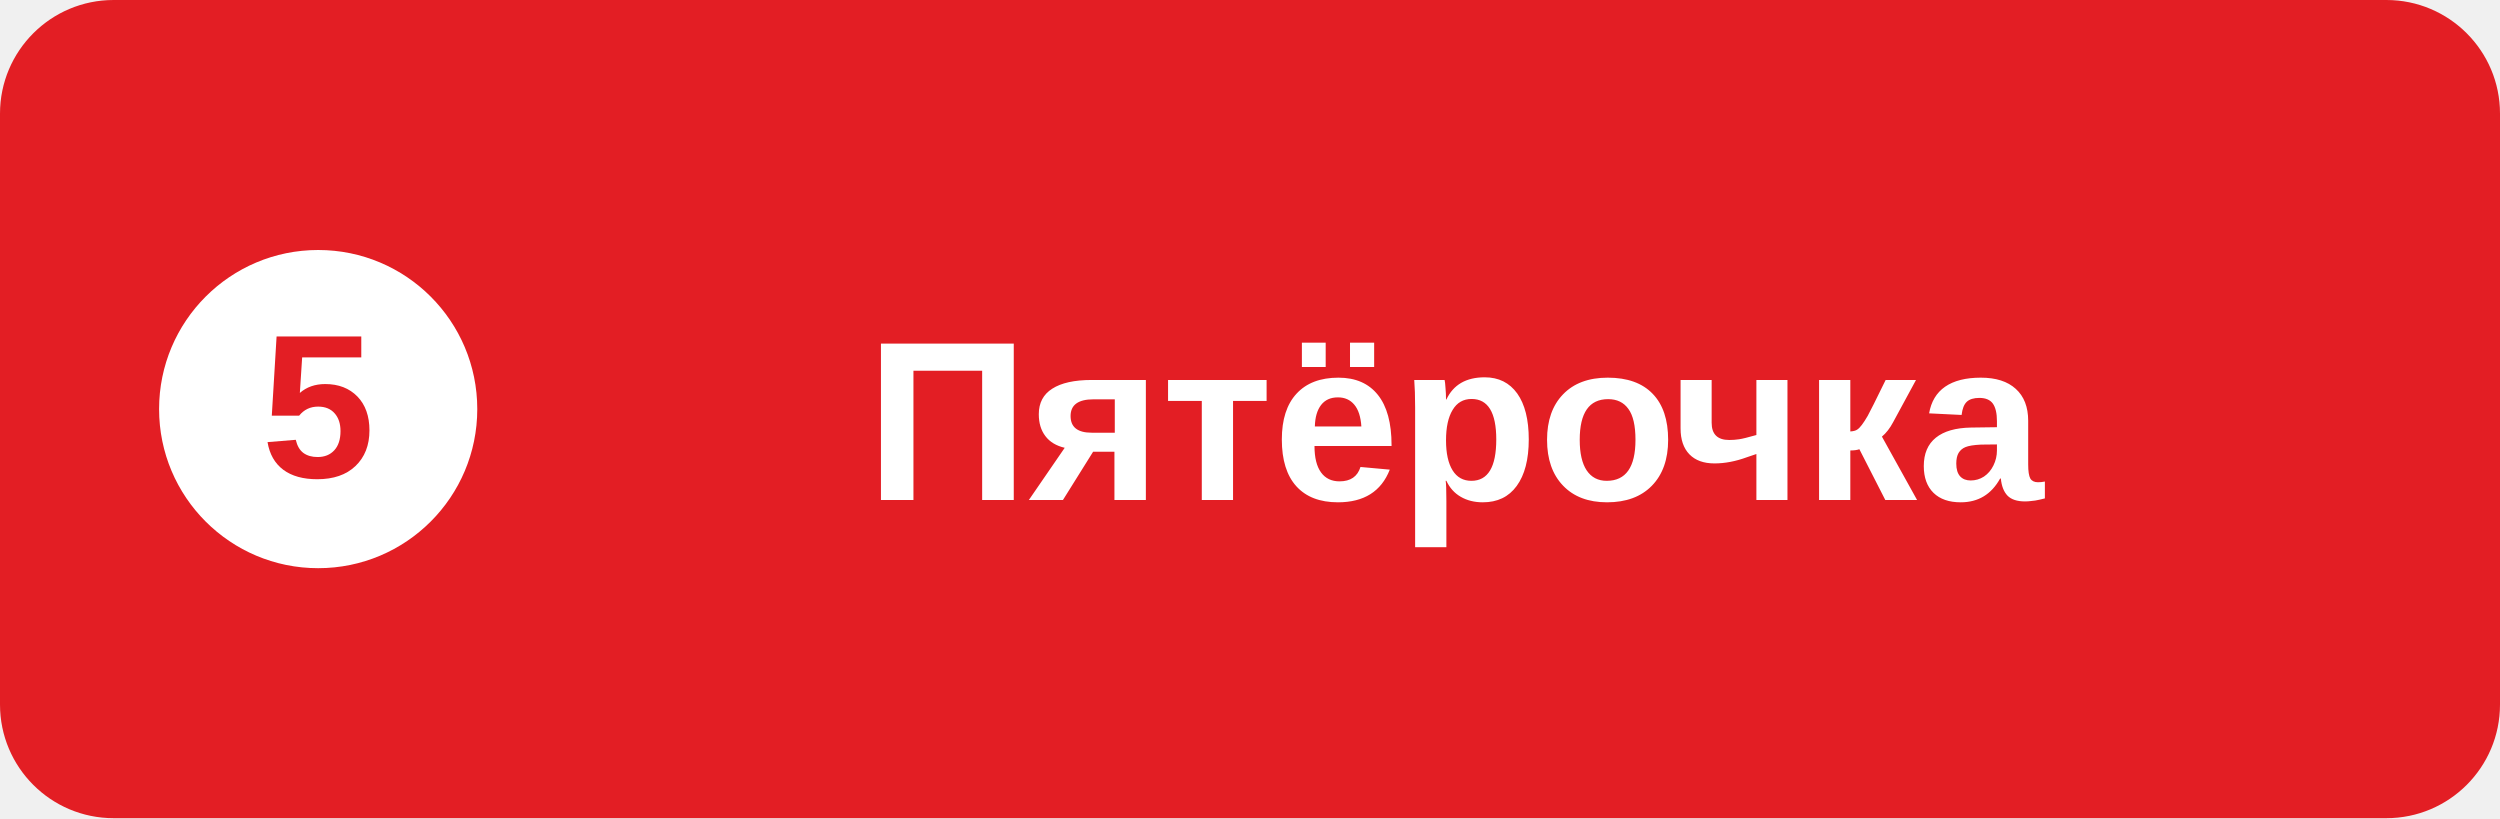
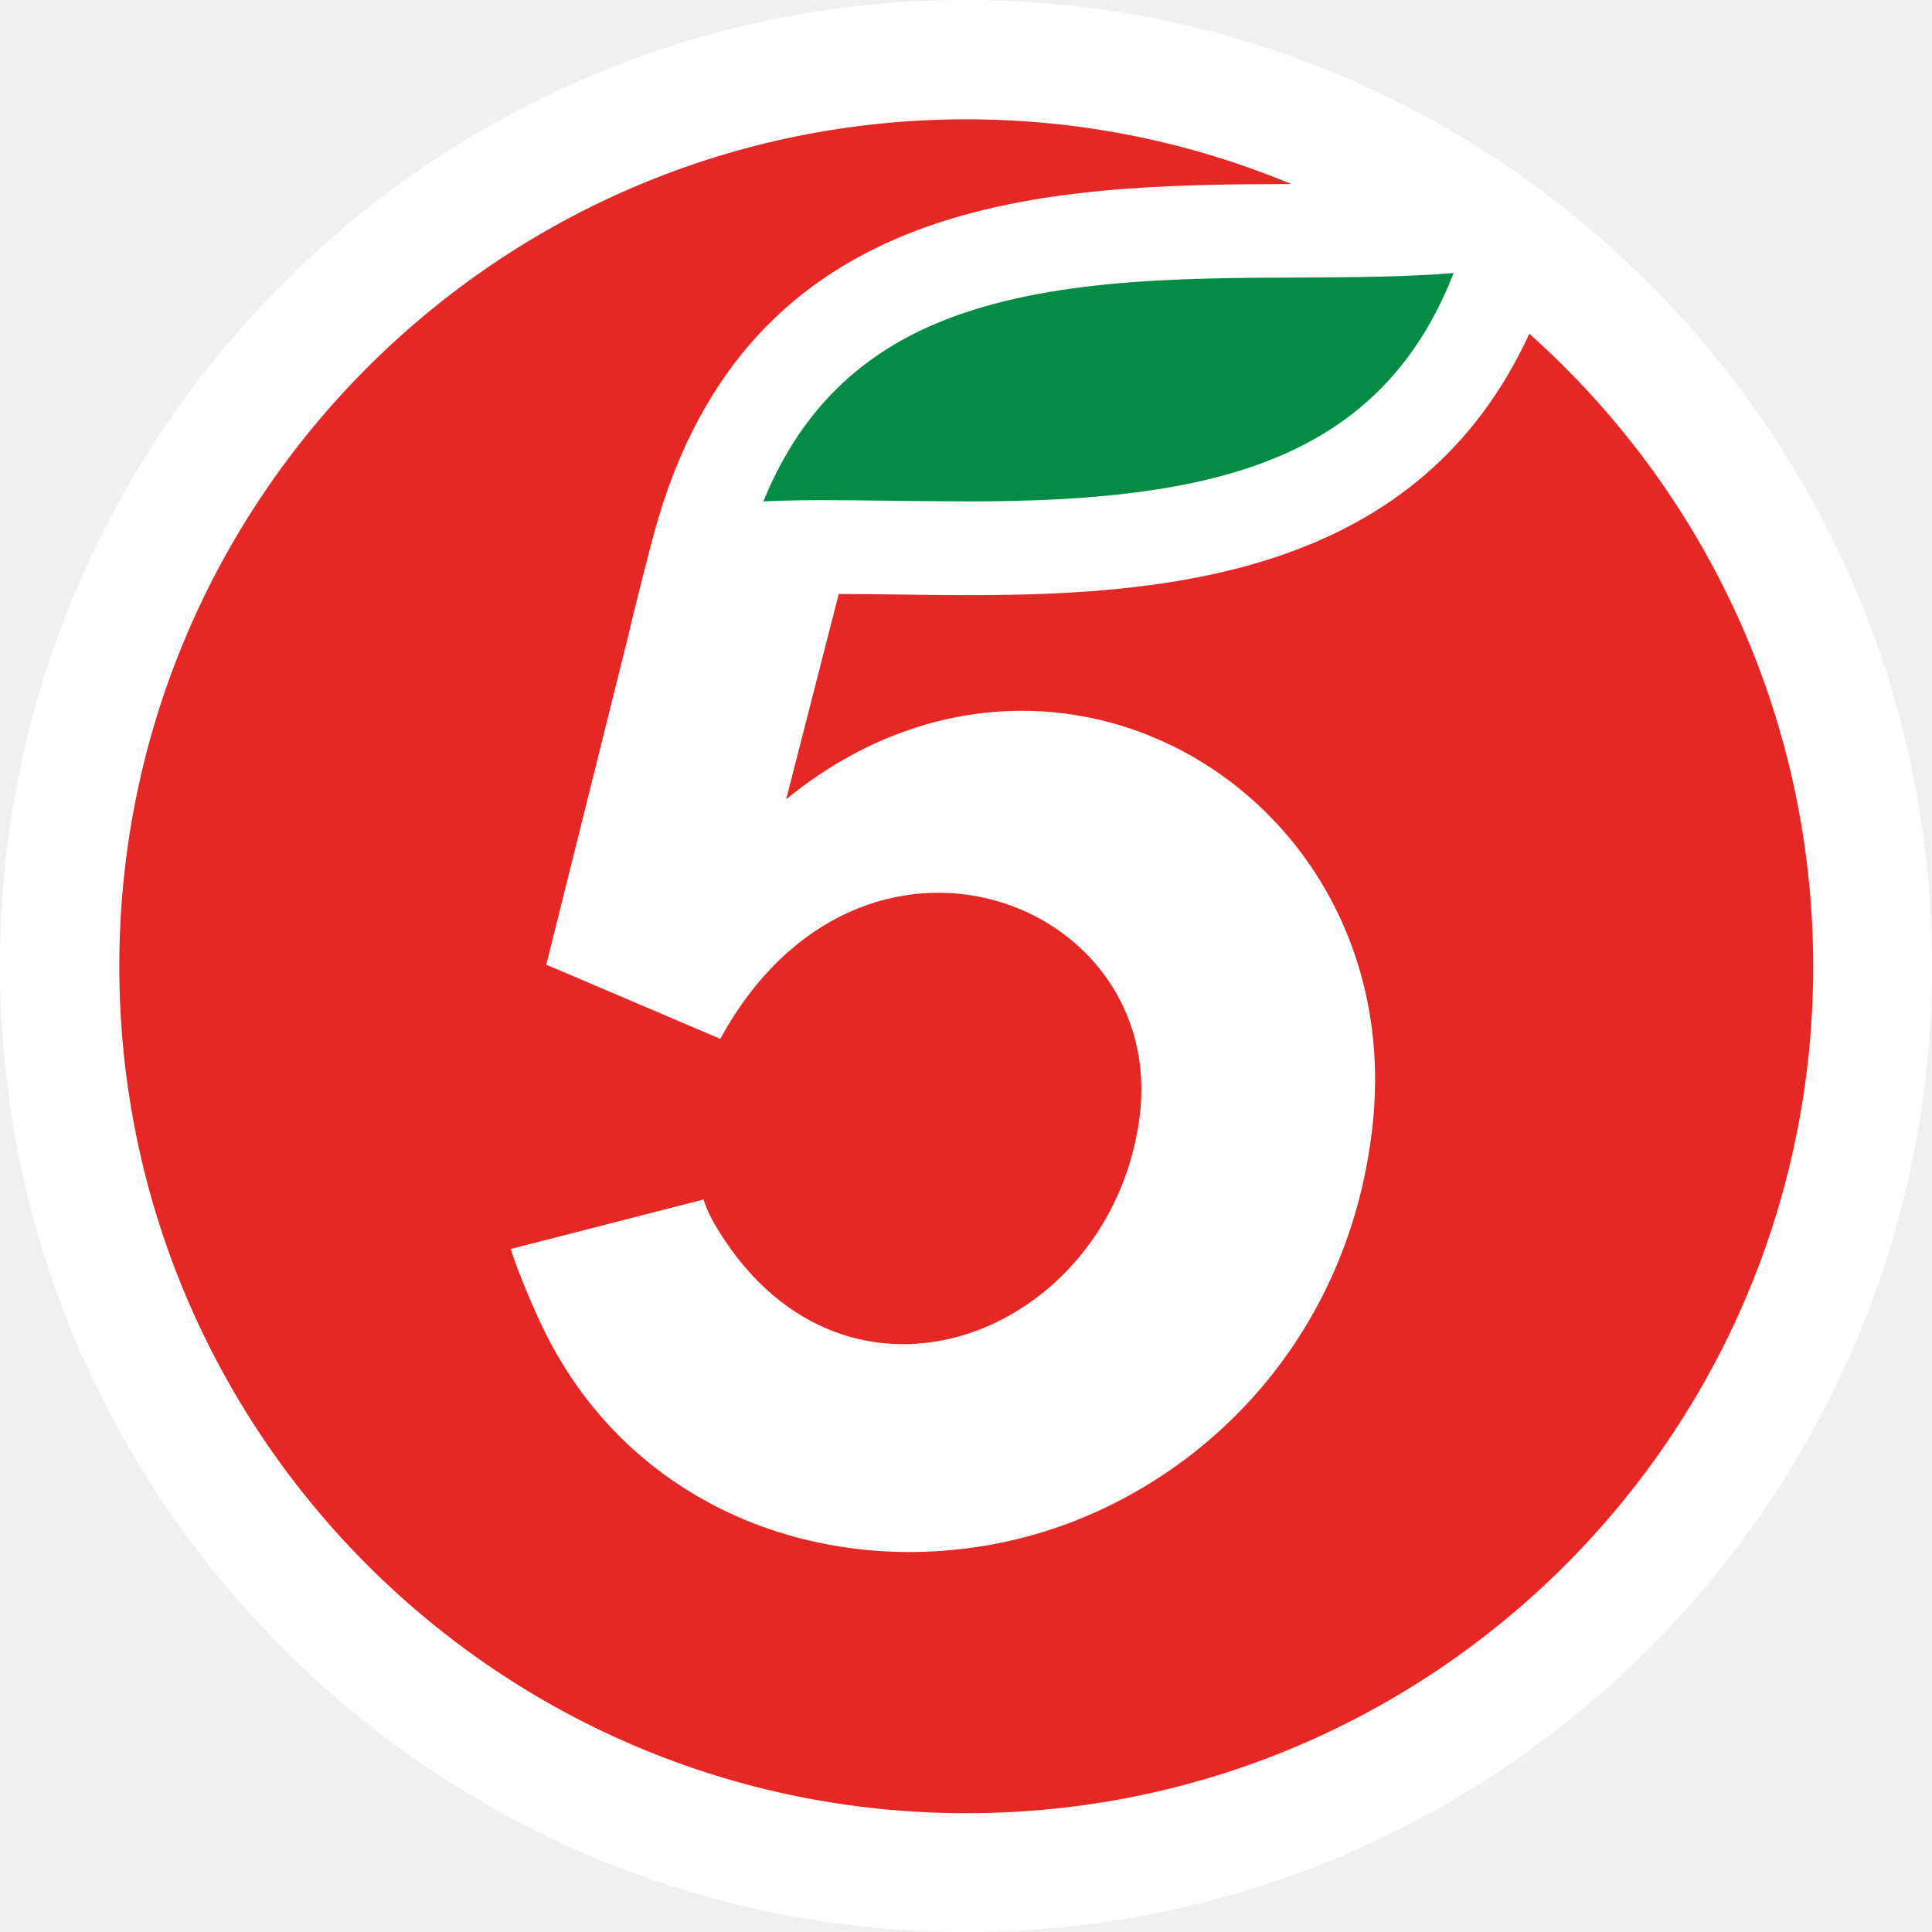
- <svg xmlns="http://www.w3.org/2000/svg" viewBox="0 0 220 72" role="img" aria-label="Пятёрочка">
-   <rect width="220" height="72" rx="10" fill="#E31E24" />
-   <circle cx="28" cy="36" r="14" fill="#fff" />
-   <text x="28" y="42" text-anchor="middle" font-family="Arial, Helvetica, sans-serif" font-size="18" font-weight="800" fill="#E31E24">5</text>
-   <text x="128" y="44" text-anchor="middle" font-family="Arial, Helvetica, sans-serif" font-size="20" font-weight="800" fill="#fff">Пятёрочка</text>
+ <svg xmlns="http://www.w3.org/2000/svg" width="48" height="48" viewBox="0 0 48 48" fill="none">
+   <path d="M24 0C10.766 0 0 10.766 0 24C0 37.234 10.766 48 24 48C37.234 48 48 37.234 48 24C48 10.766 37.234 0 24 0Z" fill="white" />
+   <path d="M36.116 6.783C34.282 11.483 30.11 12.457 24.074 12.457C23.425 12.457 22.784 12.449 22.165 12.441C21.569 12.434 20.996 12.426 20.445 12.426C19.955 12.426 19.457 12.434 18.966 12.457C19.811 10.382 21.162 8.971 23.086 8.111C25.764 6.919 29.25 6.904 32.328 6.896C33.656 6.888 34.939 6.881 36.116 6.783Z" fill="#048C45" />
+   <path d="M37.995 8.291C35.286 14.191 29.243 14.787 24.067 14.787C22.928 14.787 21.841 14.757 20.838 14.757L19.532 19.857C26.21 14.417 35.037 19.812 34.094 28.028C33.46 33.558 29.514 37.18 25.342 38.221C20.8 39.353 15.76 37.655 13.504 33.023C13.263 32.532 12.848 31.551 12.689 31.031L17.48 29.801C17.563 30.08 17.707 30.344 17.858 30.586C21.064 35.761 27.568 33.173 28.307 27.802C29.054 22.339 21.389 19.427 17.895 25.81L13.648 23.999L13.572 23.969L15.624 15.737C15.752 15.156 16.175 13.519 16.25 13.248C18.567 4.73 26.066 4.594 32.08 4.571C29.59 3.537 26.866 2.964 24.006 2.964C12.388 2.964 2.964 12.387 2.964 24.006C2.964 35.626 12.388 45.049 24.006 45.049C35.626 45.049 45.049 35.633 45.049 24.006C45.041 17.752 42.318 12.146 37.995 8.291Z" fill="#E52825" />
</svg>
